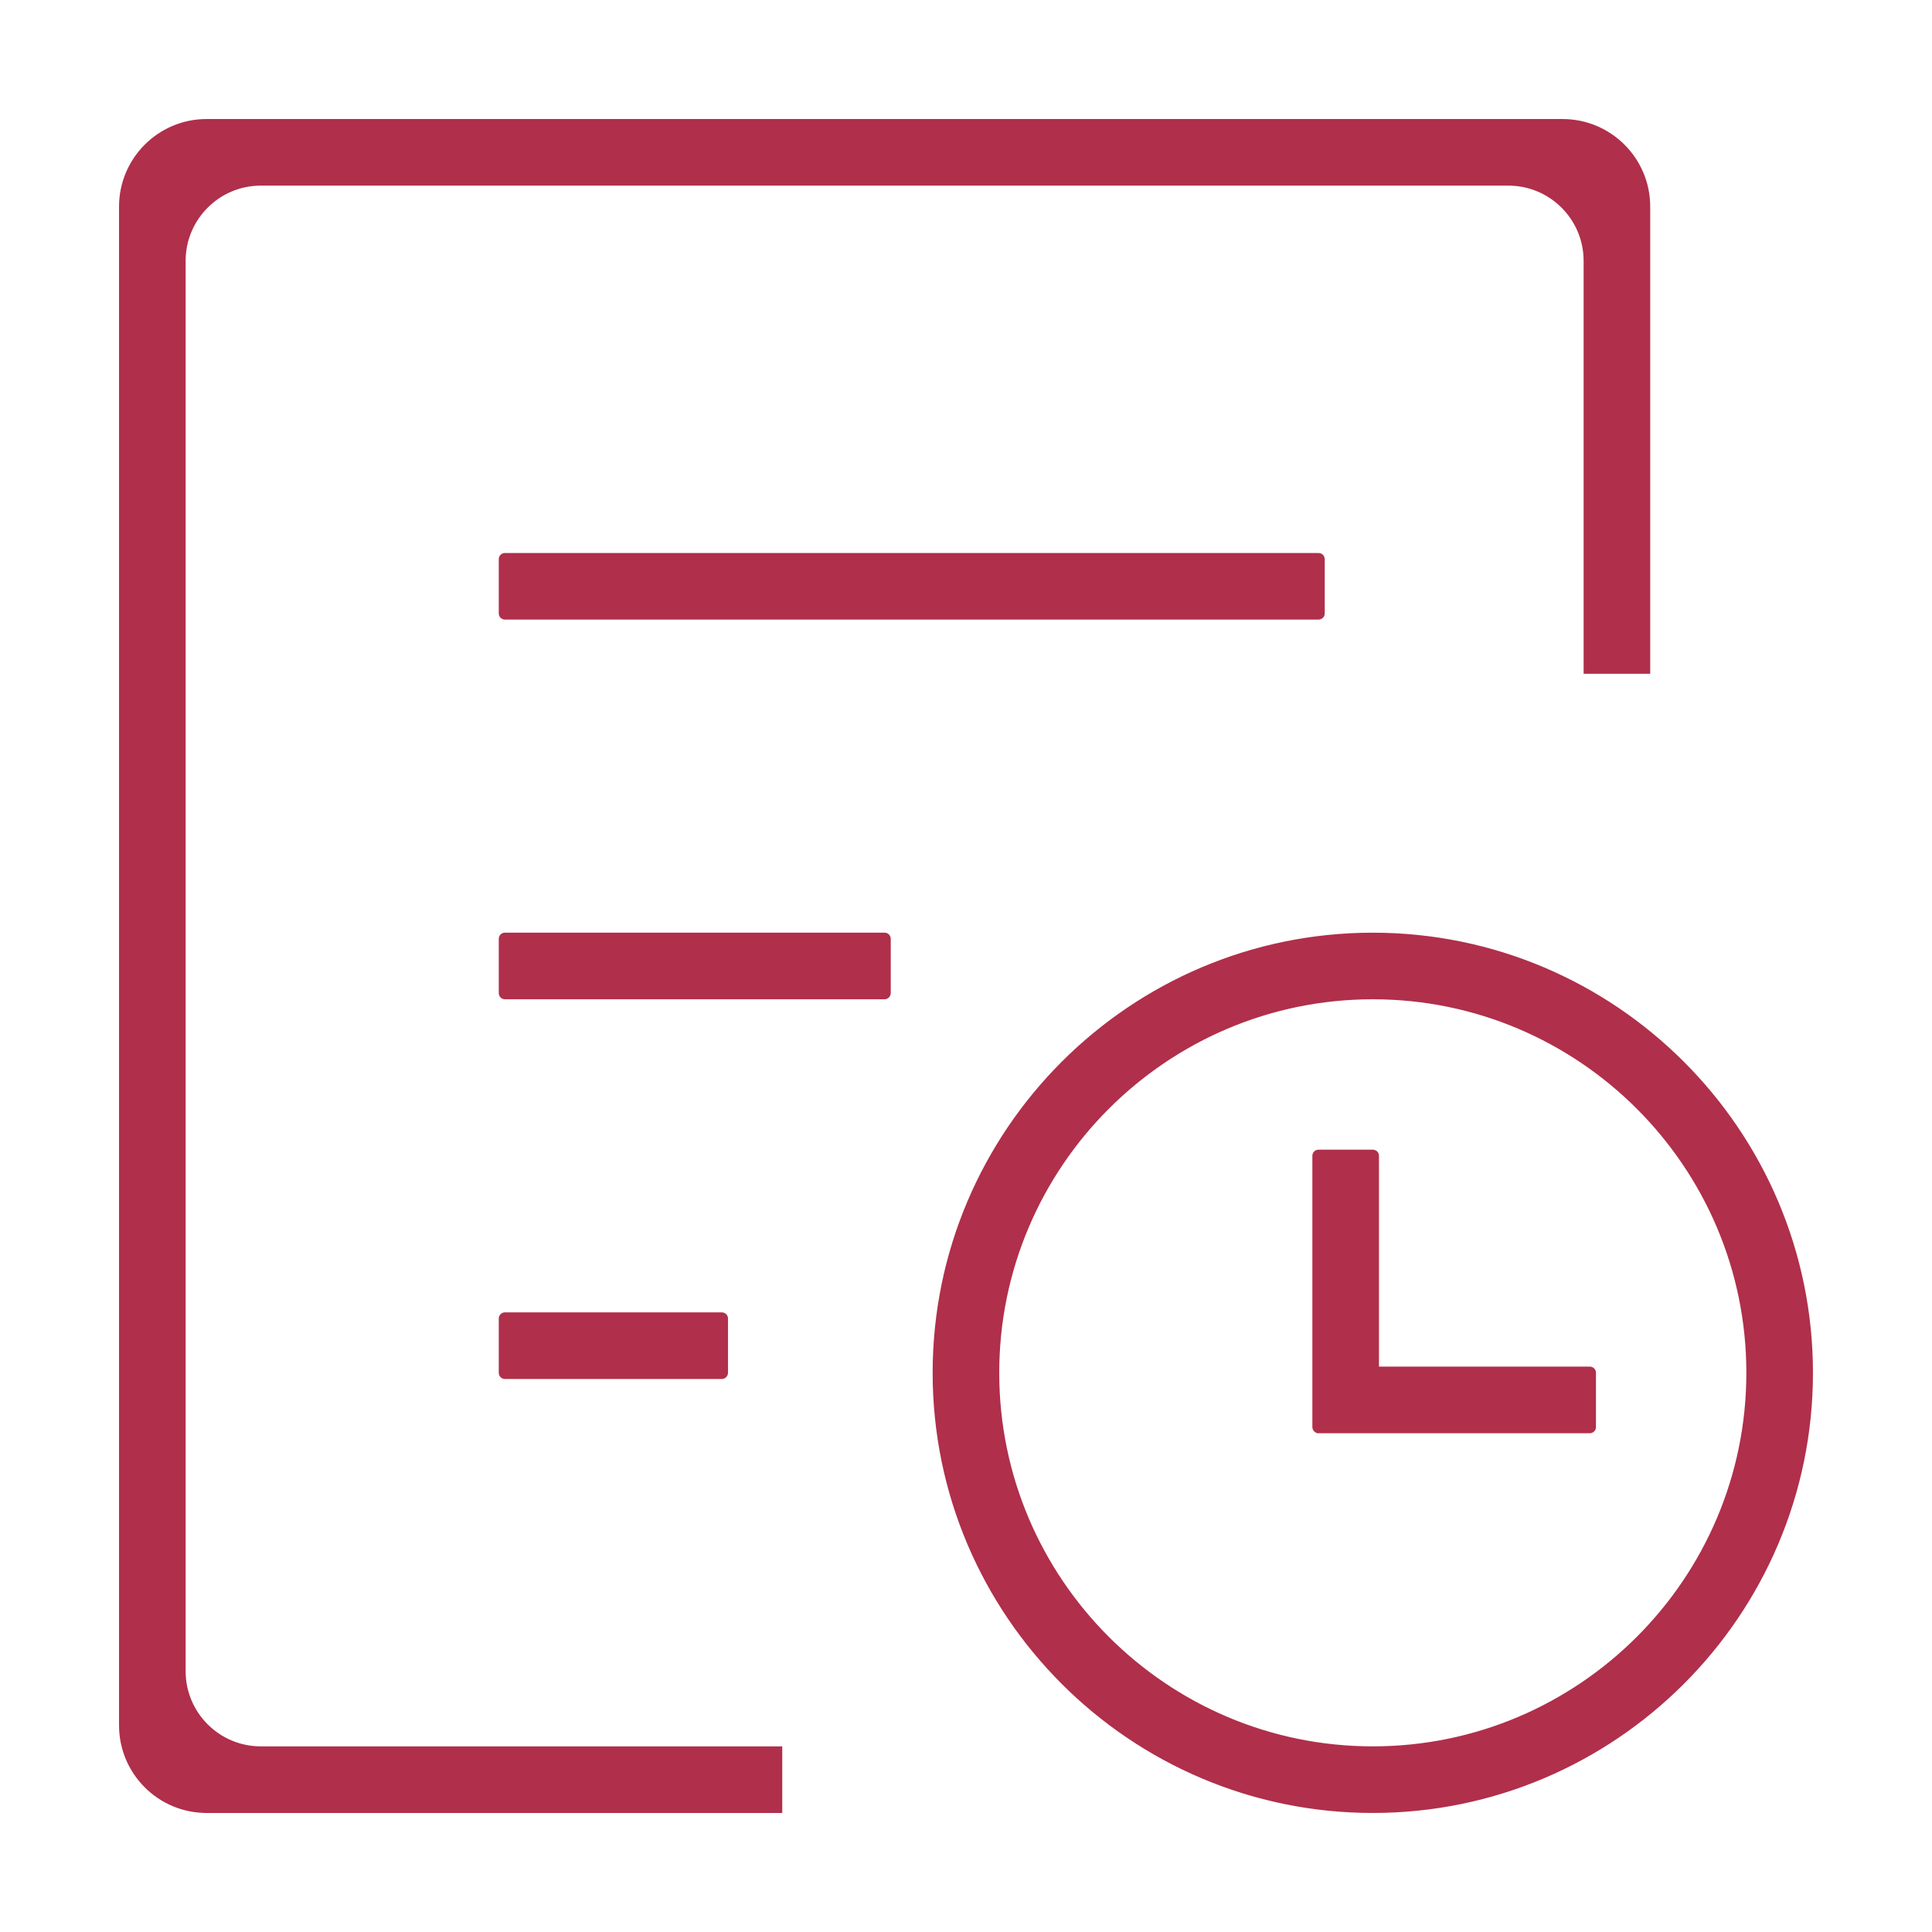
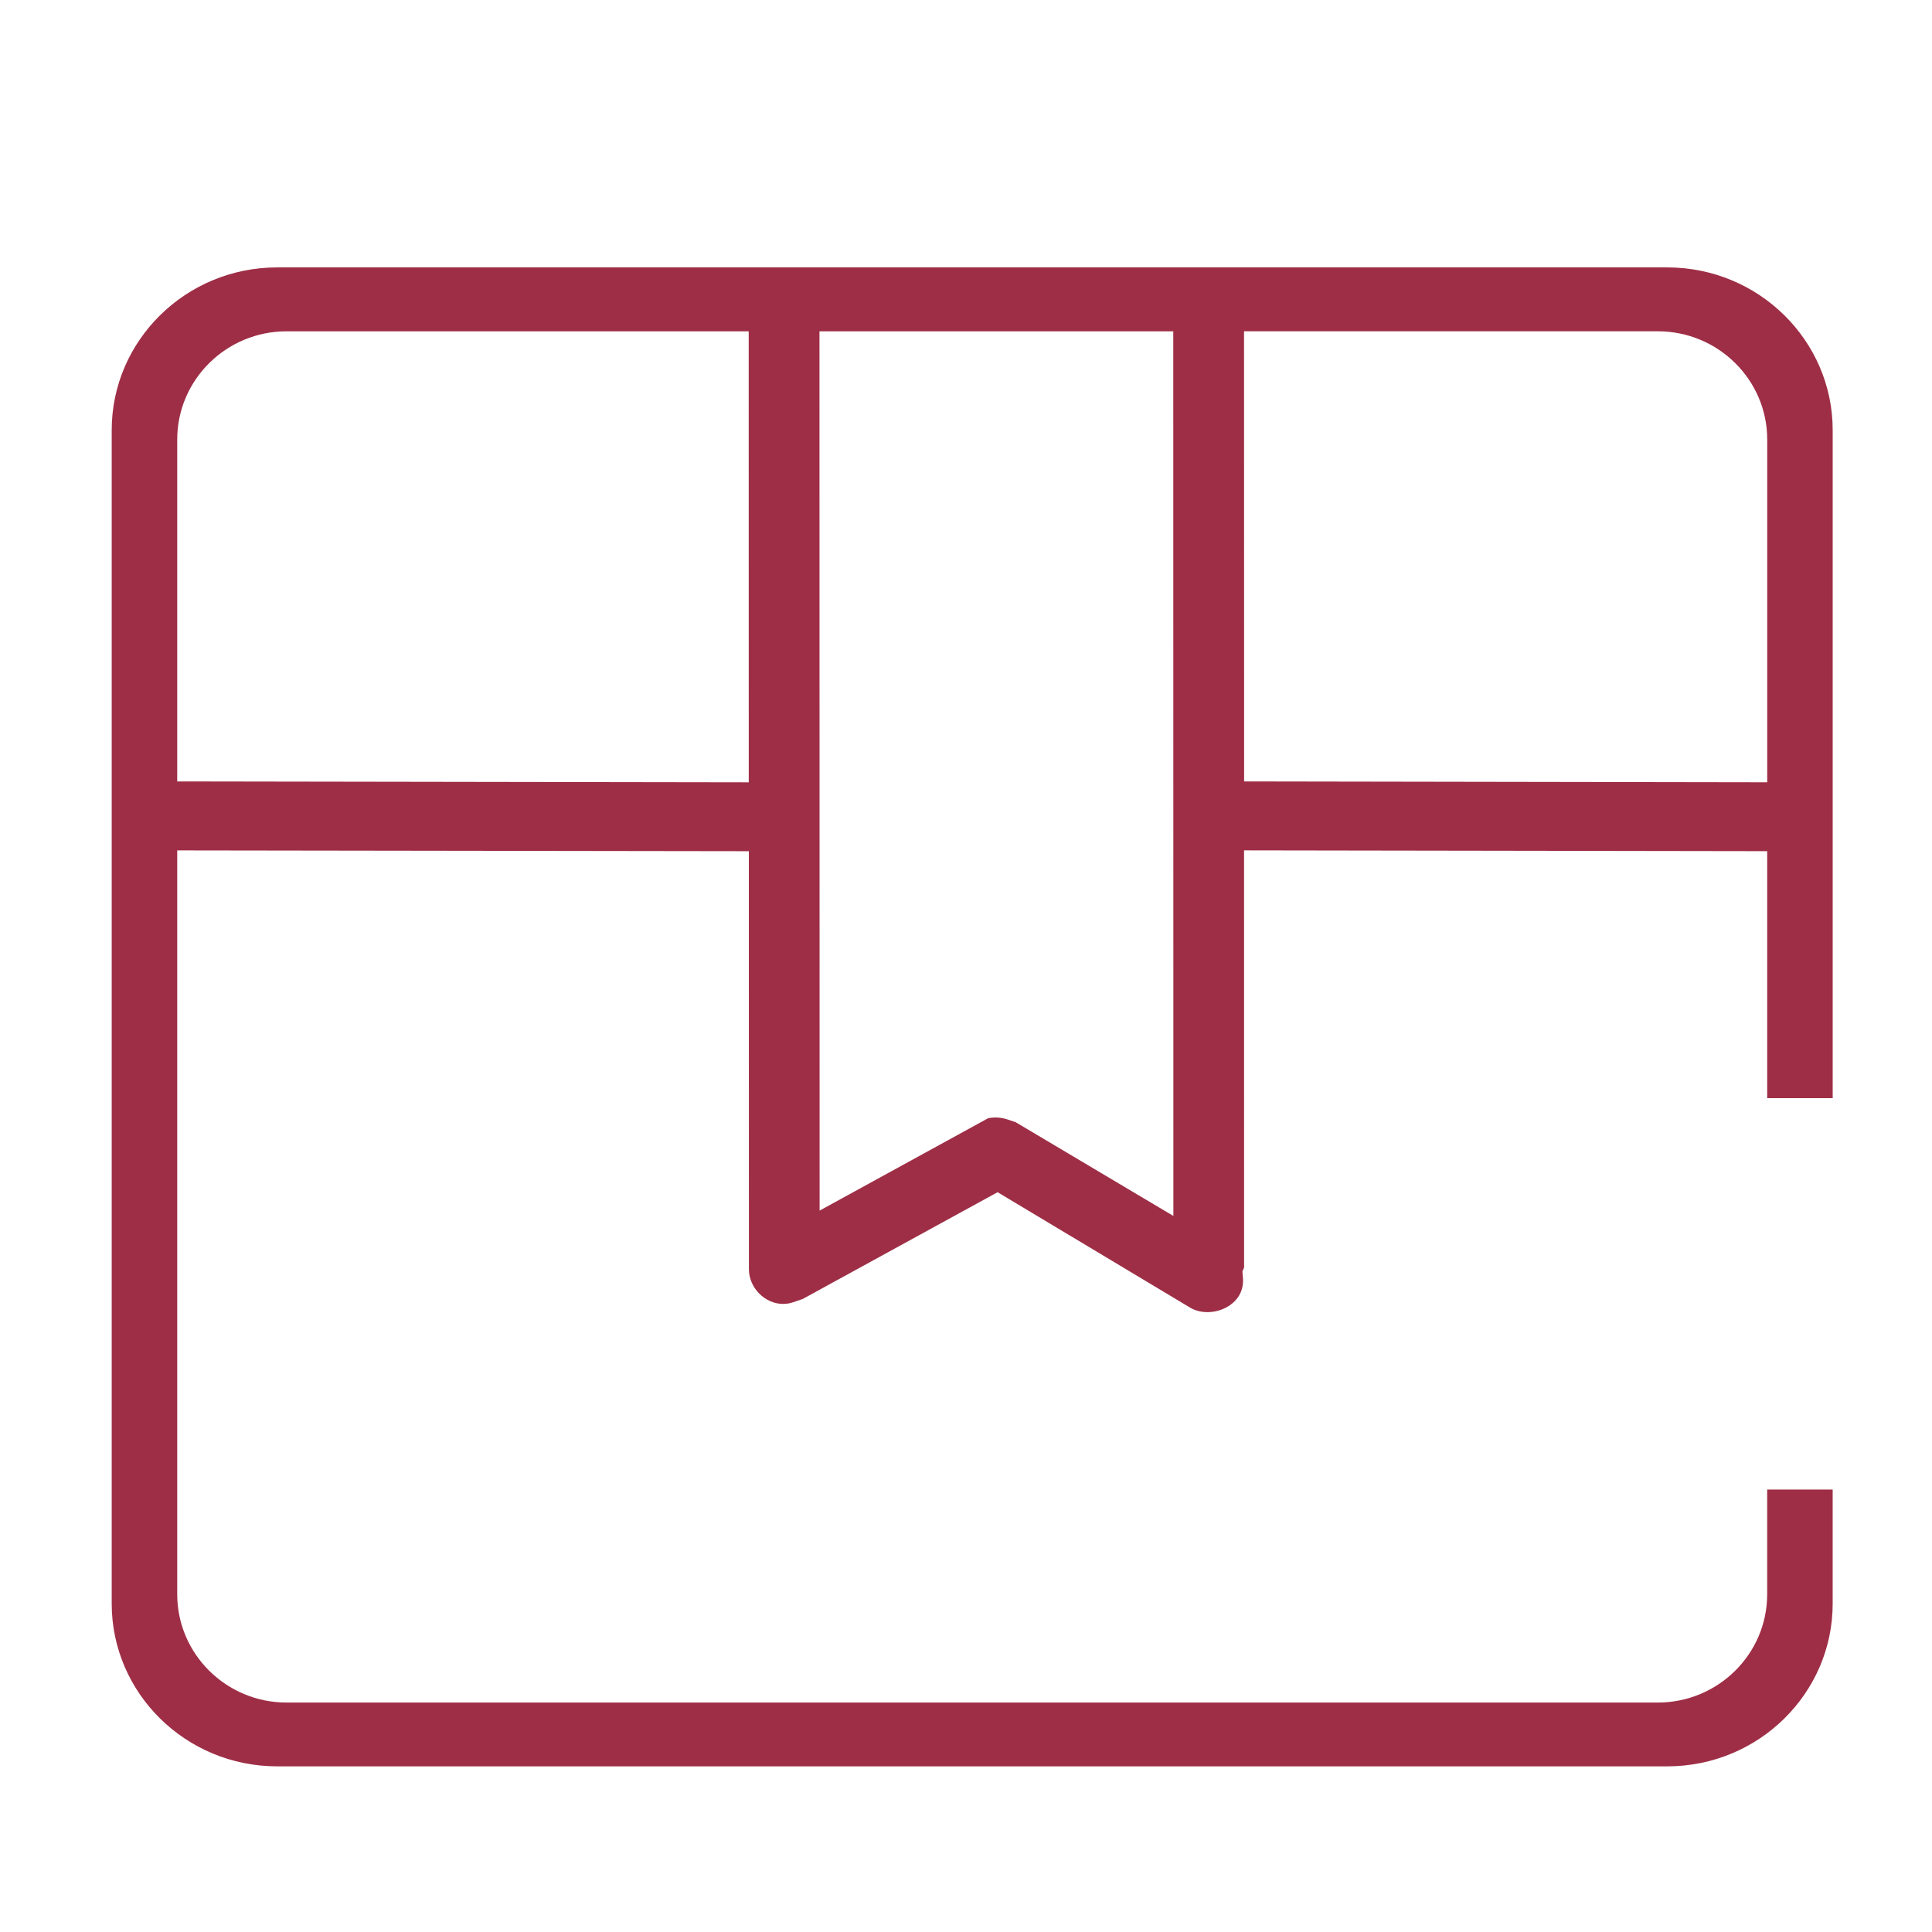
- <svg xmlns="http://www.w3.org/2000/svg" version="1.1" id="图层_1" x="0px" y="0px" width="32px" height="32px" viewBox="0 0 200 200" enable-background="new 0 0 200 200" xml:space="preserve">
+ <svg xmlns="http://www.w3.org/2000/svg" version="1.1" id="图层_1" x="0px" y="0px" width="32px" height="32px" viewBox="0 0 32 32" enable-background="new 0 0 32 32" xml:space="preserve">
  <g>
    <g transform="scale(0.1953125, 0.1953125)">
-       <path fill="#B02F4B" stroke="#B02F4B" stroke-width="2" stroke-miterlimit="10" d="M727.608,959.908    c-128.07,0-232.289-104.22-232.289-232.289c0-128.06,104.22-232.277,232.289-232.277c128.075,0,232.294,104.217,232.294,232.277    C959.902,855.688,855.683,959.908,727.608,959.908z M727.608,528.639c-109.7,0-198.989,89.265-198.989,198.979    c0,109.7,89.29,198.99,198.989,198.99c109.76,0,198.995-89.29,198.995-198.99C926.603,617.899,837.368,528.639,727.608,528.639z     M109.467,959.908c-25.02,0-45.375-20.35-45.375-45.43V109.49c0-25.02,20.355-45.402,45.375-45.402h718.746    c25.08,0,45.435,20.383,45.435,45.402v246.64h-33.3V138.242c0-22.54-18.315-40.854-40.885-40.854H138.219    c-22.512,0-40.825,18.315-40.825,40.854v747.546c0,22.51,18.312,40.82,40.825,40.82h275.392v33.305H109.467V959.908z     M698.858,758.648c-1.225,0-2.275-1.05-2.275-2.28V612.624c0-1.285,0.995-2.275,2.275-2.275h28.75c1.285,0,2.28,0.99,2.28,2.275    v112.72h112.729c1.285,0,2.28,0.995,2.28,2.275v28.75c0,1.285-1.05,2.28-2.28,2.28H698.858L698.858,758.648z M267.574,729.893    c-1.225,0-2.215-1.05-2.215-2.275v-28.75c0-1.29,0.99-2.28,2.215-2.28h115.01c1.282,0,2.275,0.99,2.275,2.28v28.75    c0,1.225-1.05,2.275-2.275,2.275H267.574z M267.574,528.639c-1.225,0-2.215-1.045-2.215-2.27v-28.752    c0-1.285,0.99-2.275,2.215-2.275h201.267c1.282,0,2.275,0.99,2.275,2.275v28.752c0,1.22-1.05,2.27-2.275,2.27H267.574z     M267.574,327.377c-1.225,0-2.215-0.993-2.215-2.245v-28.752c0-1.285,0.99-2.275,2.215-2.275h431.284    c1.28,0,2.275,0.99,2.275,2.275v28.752c0,1.252-0.995,2.245-2.275,2.245H267.574z" />
+       <path fill="#9E2E46" d="M149.863,126.318v8.884c0,5.061-4.162,9.18-9.275,9.18H24.302c-5.113,0-9.273-4.118-9.273-9.18V72.116    l48.475,0.069l0.006,35.452c0,1.567,1.354,2.94,2.9,2.94c0.293,0,0.59-0.051,0.879-0.15l0.788-0.271l16.522-9.053l16.356,9.805    c0.416,0.24,0.913,0.365,1.434,0.365c1.119,0,2.174-0.55,2.686-1.402c0.255-0.426,0.374-0.946,0.332-1.464l-0.046-0.584    l0.142-0.329L105.5,72.113l44.364,0.069v20.944h5.554v-56.65c0-7.608-6.291-13.799-14.024-13.799H23.5    c-7.734,0-14.027,6.191-14.027,13.799v99.517c0,7.609,6.294,13.799,14.027,13.799h117.893c7.733,0,14.024-6.187,14.024-13.795    v-9.678H149.863z M140.591,28.095c5.113,0,9.275,4.116,9.275,9.176V66.34l-44.36-0.072l-0.008-38.173H140.591z M99.497,28.095    l0.01,75.021l-13.382-7.954l-0.696-0.232c-0.324-0.108-0.665-0.164-1.004-0.164c-0.169,0-0.336,0.014-0.498,0.042l-0.13,0.021    l-14.291,7.834l-0.012-74.567H99.497z M15.029,37.272c0-5.06,4.16-9.176,9.273-9.176h39.19l0.005,38.247l-48.468-0.075V37.272z" />
    </g>
  </g>
</svg>
